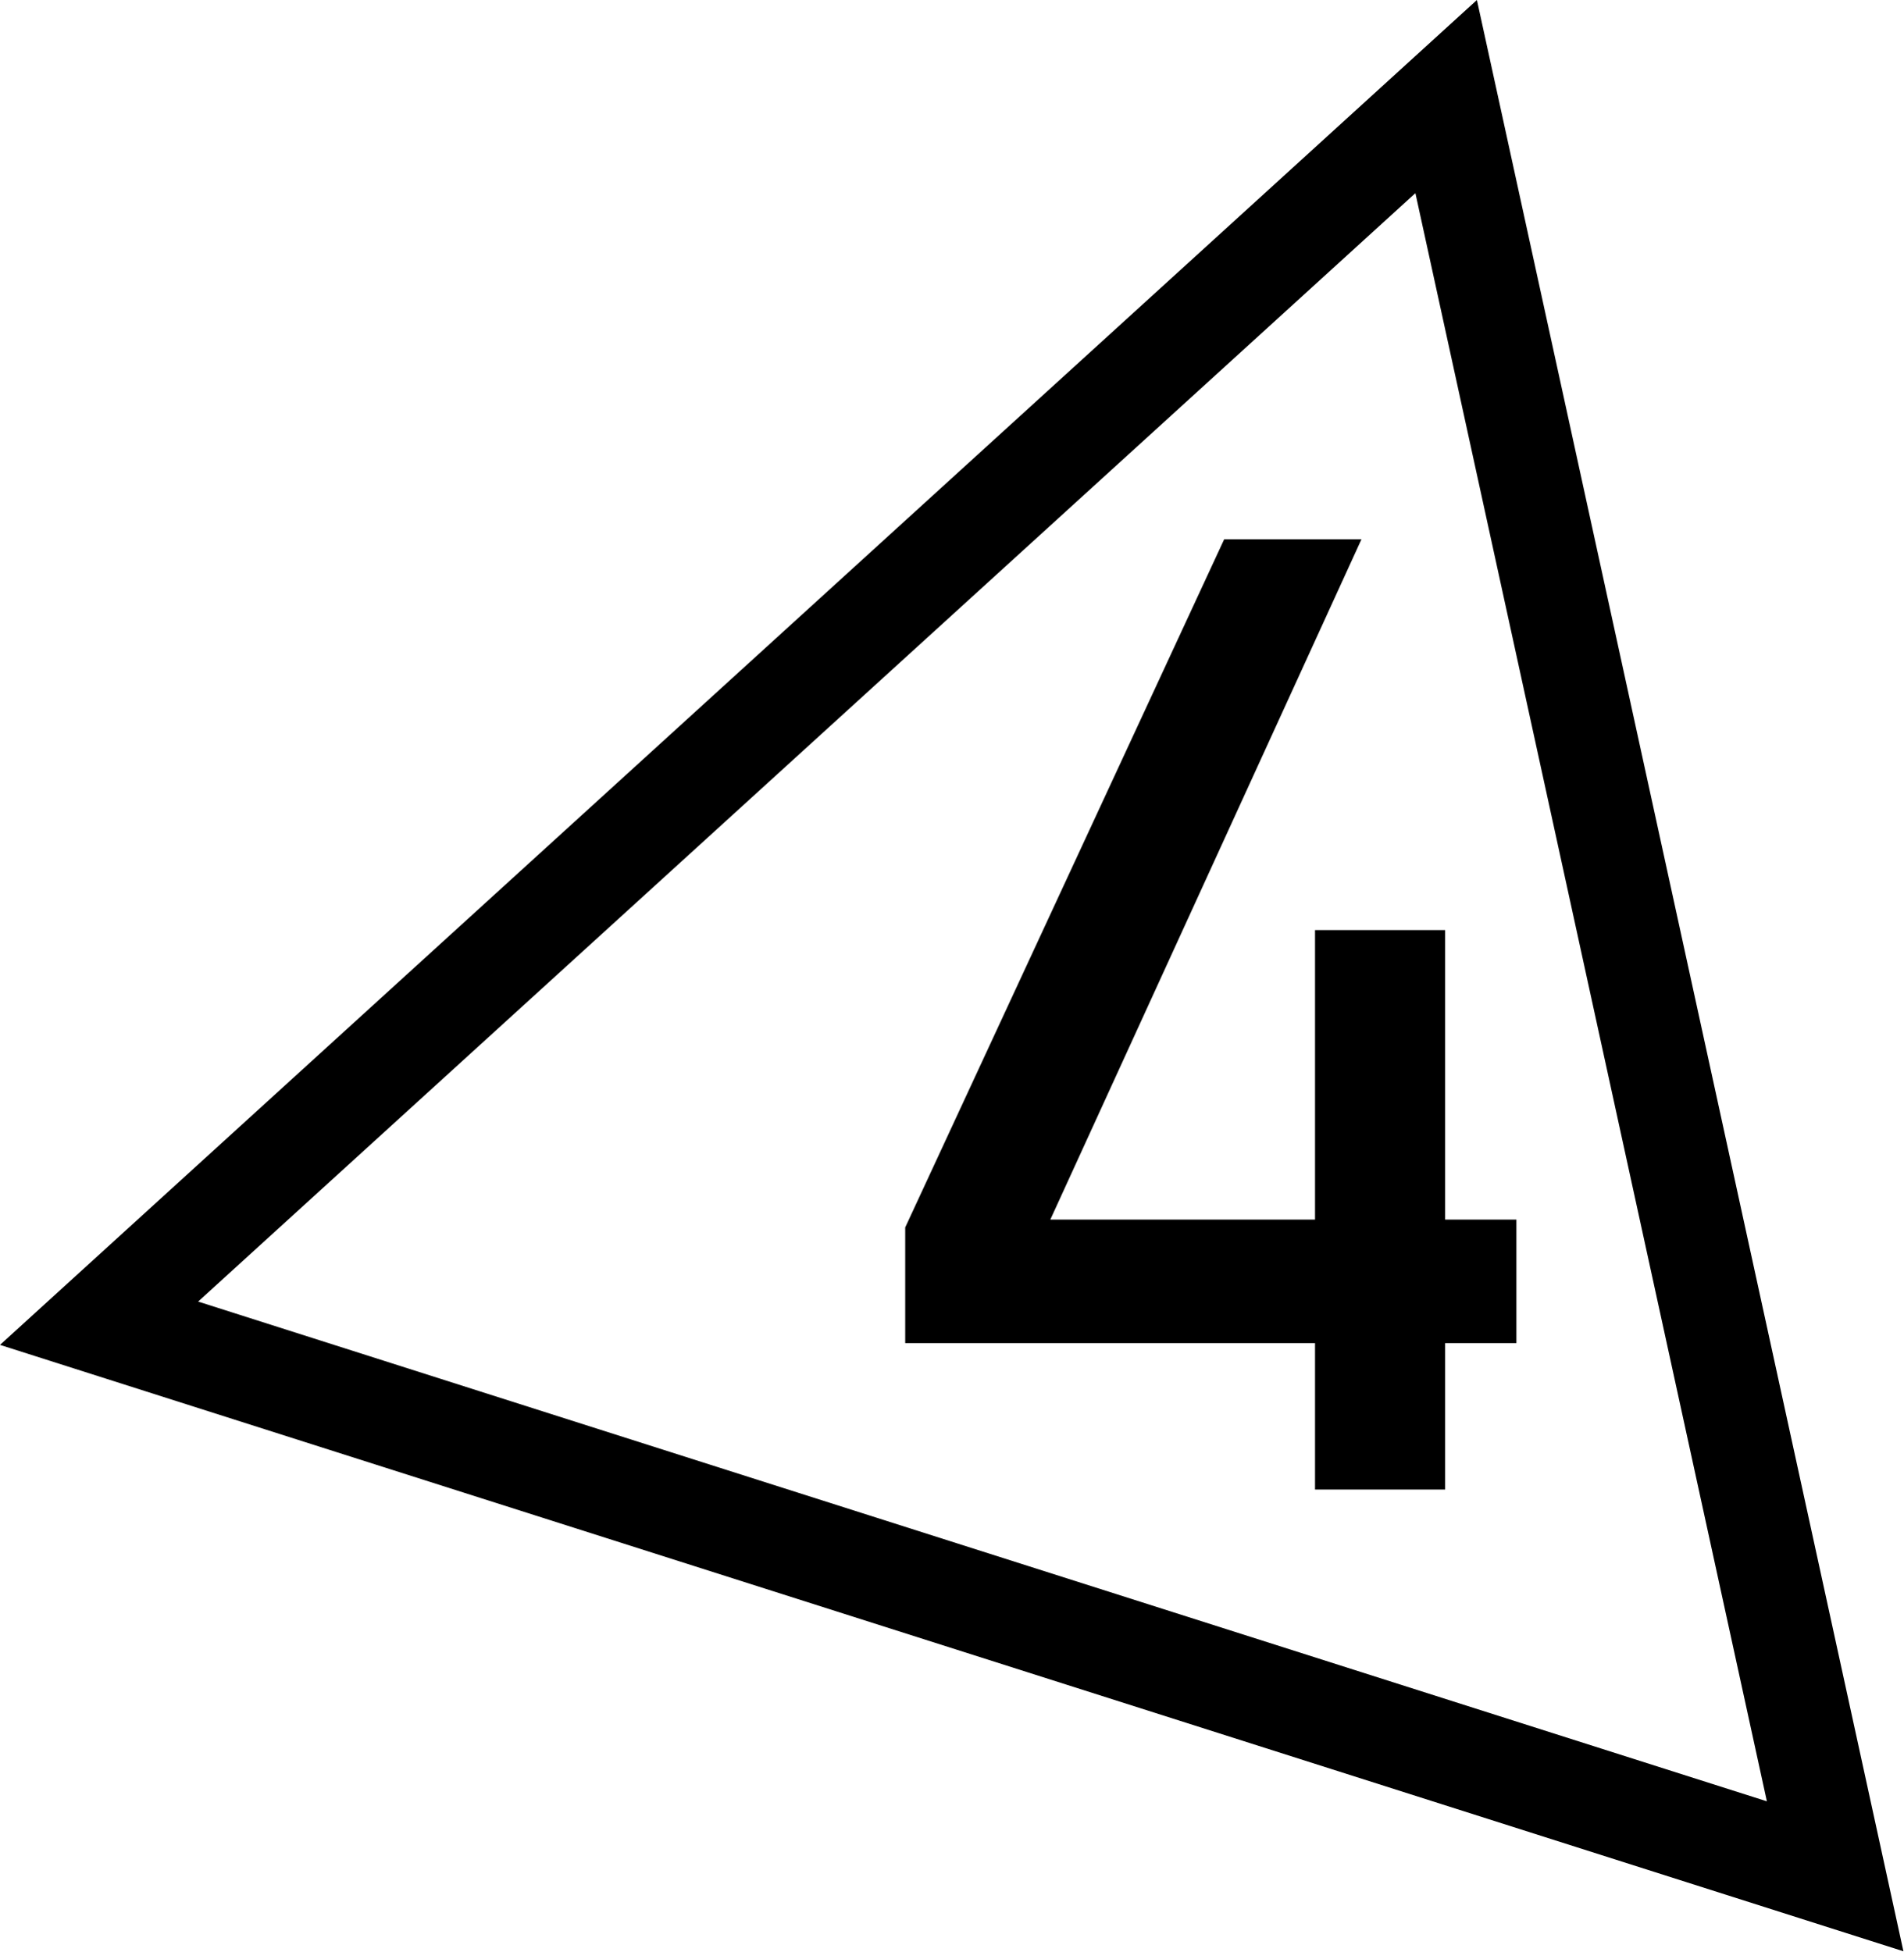
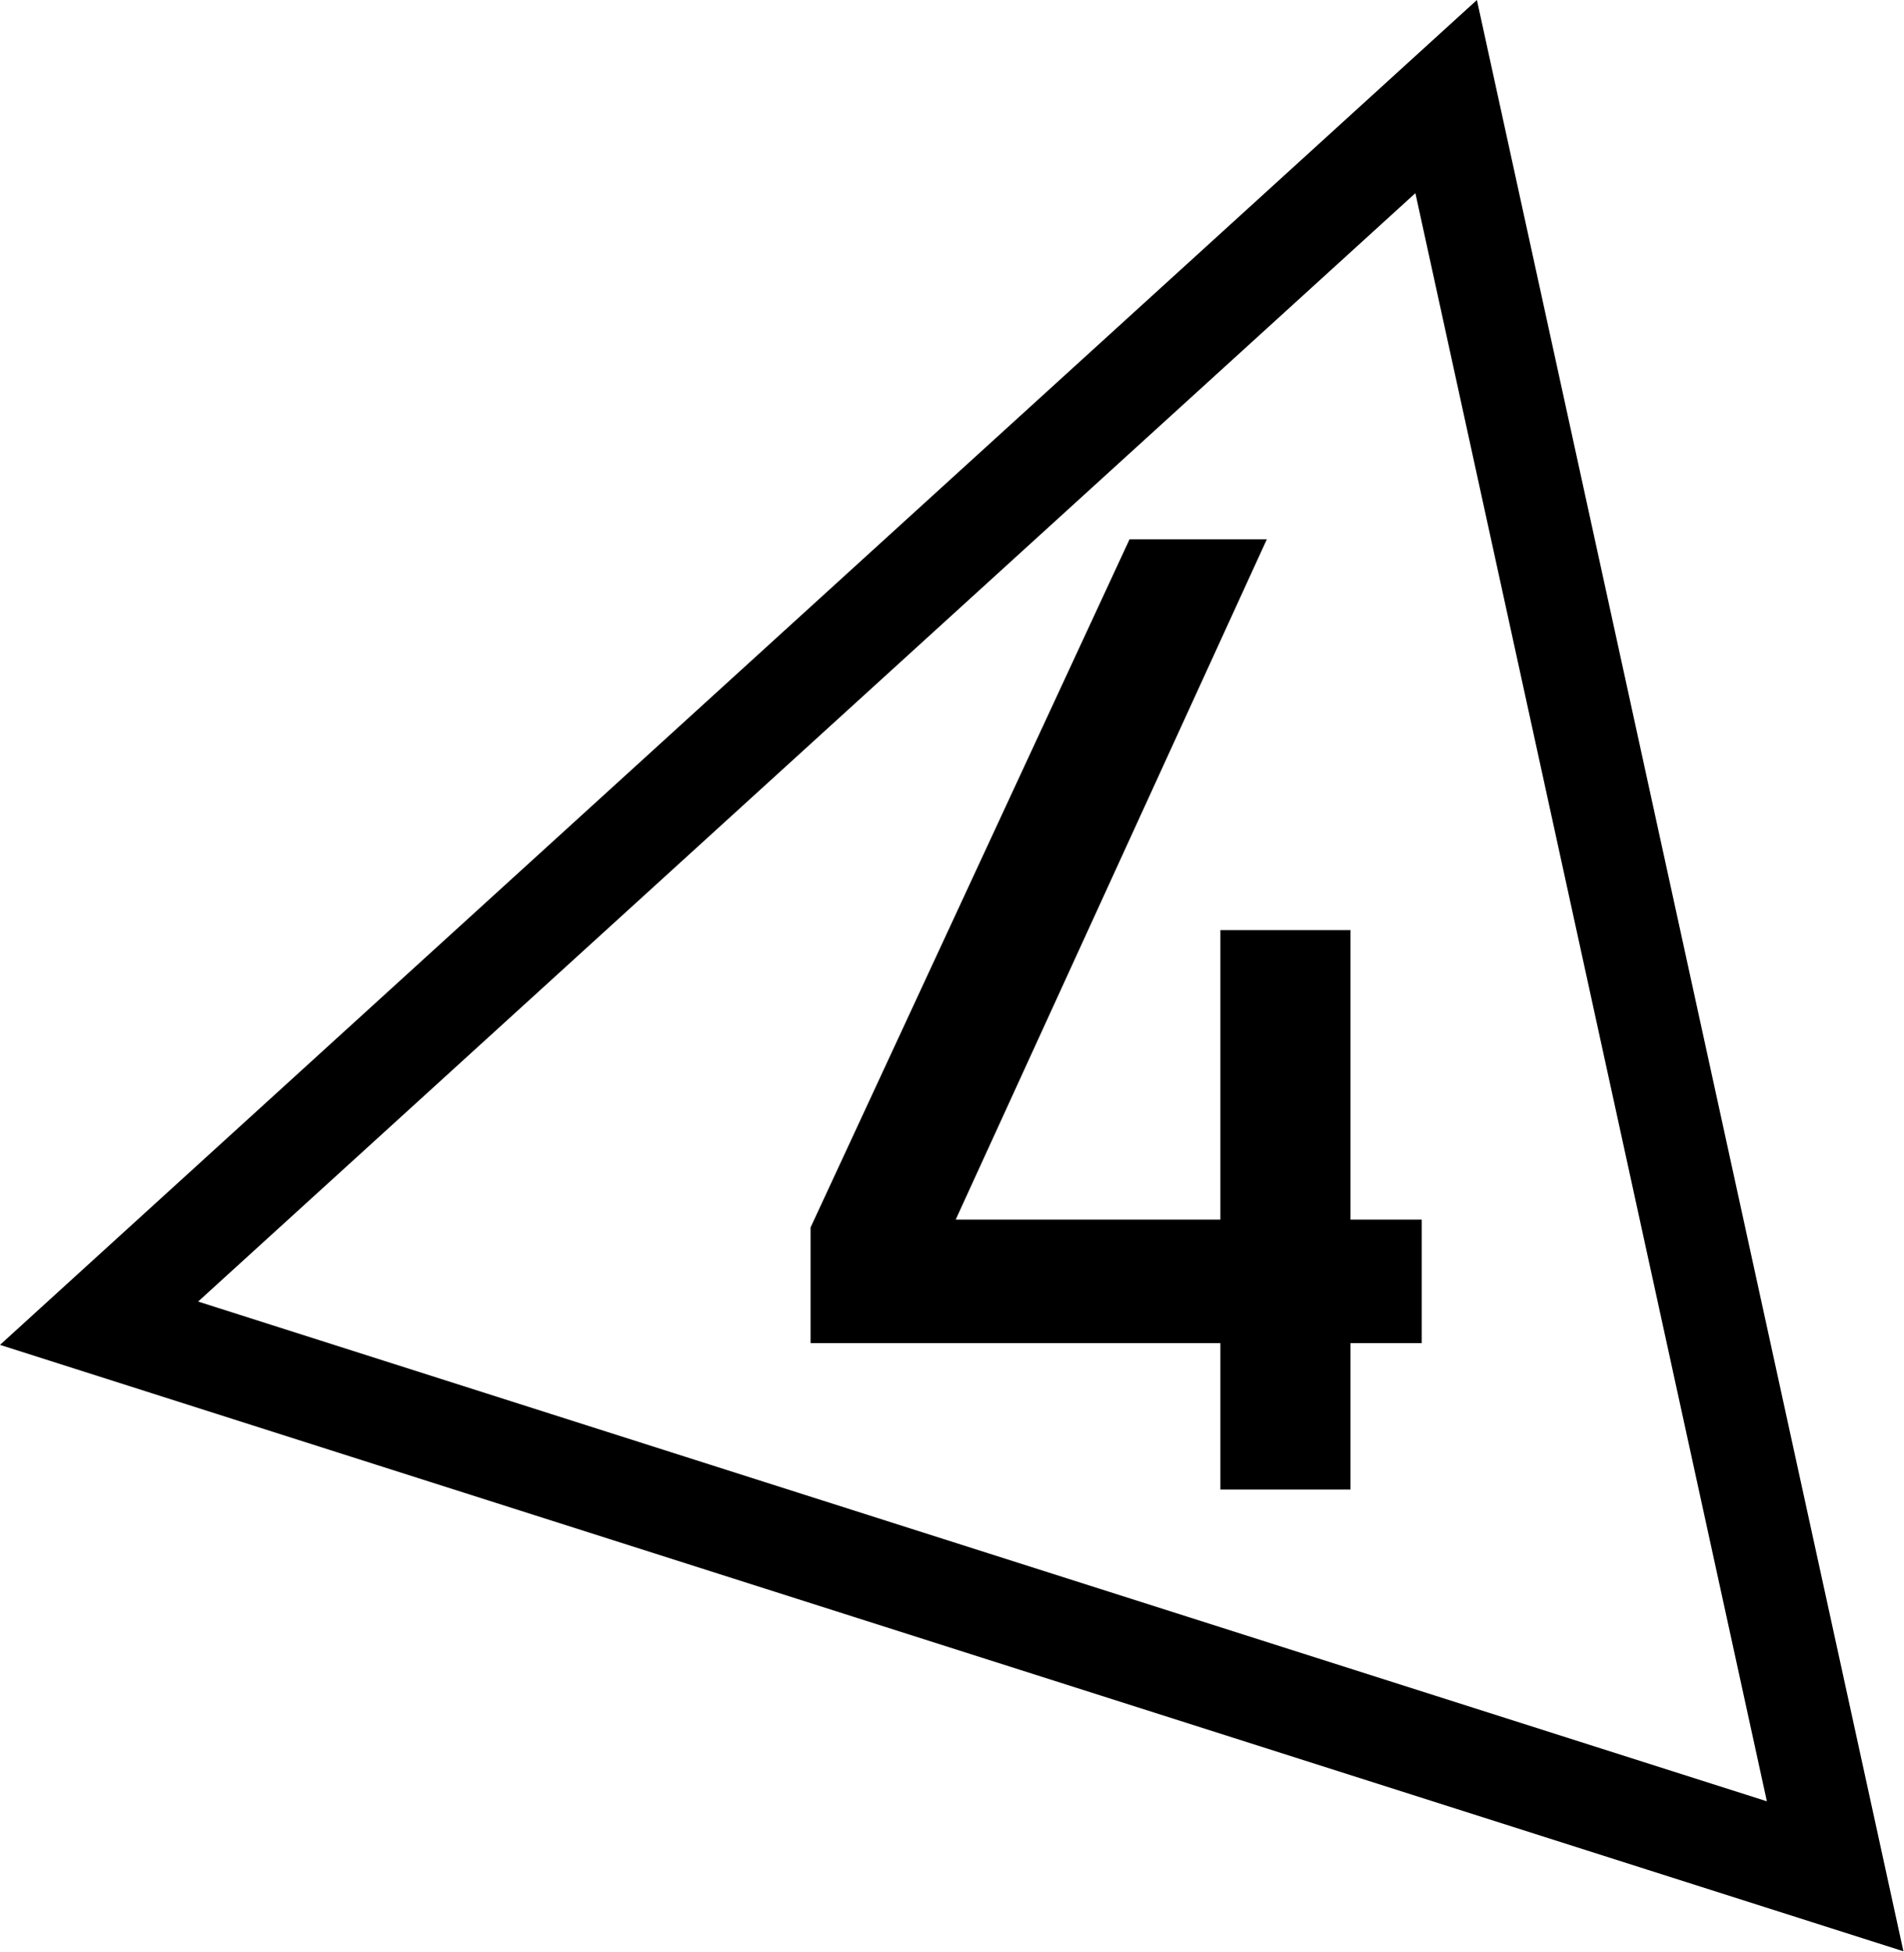
<svg xmlns="http://www.w3.org/2000/svg" id="Layer_1" data-name="Layer 1" viewBox="0 0 281.6 288.73">
  <defs>
    <style>
      .cls-1 {
        stroke-width: 0px;
      }
    </style>
  </defs>
  <path class="cls-1" d="m209.4,28.58l52,237.97L29.31,192.6,209.4,28.58M218.5,0L0,199.01l281.6,89.73L218.5,0h0Z" />
-   <path class="cls-1" d="m133.92,181.63l47.19-101.83h20.31l-46.03,100.67h68.95v18.28h-90.42v-17.12Zm60.63-44h19.25v82.78h-19.25v-82.78Z" />
+   <path class="cls-1" d="m119.92,181.63l47.19-101.83h20.31l-46.03,100.67h68.95v18.28h-90.42v-17.12Zm60.63-44h19.25v82.78h-19.25v-82.78Z" />
</svg>
